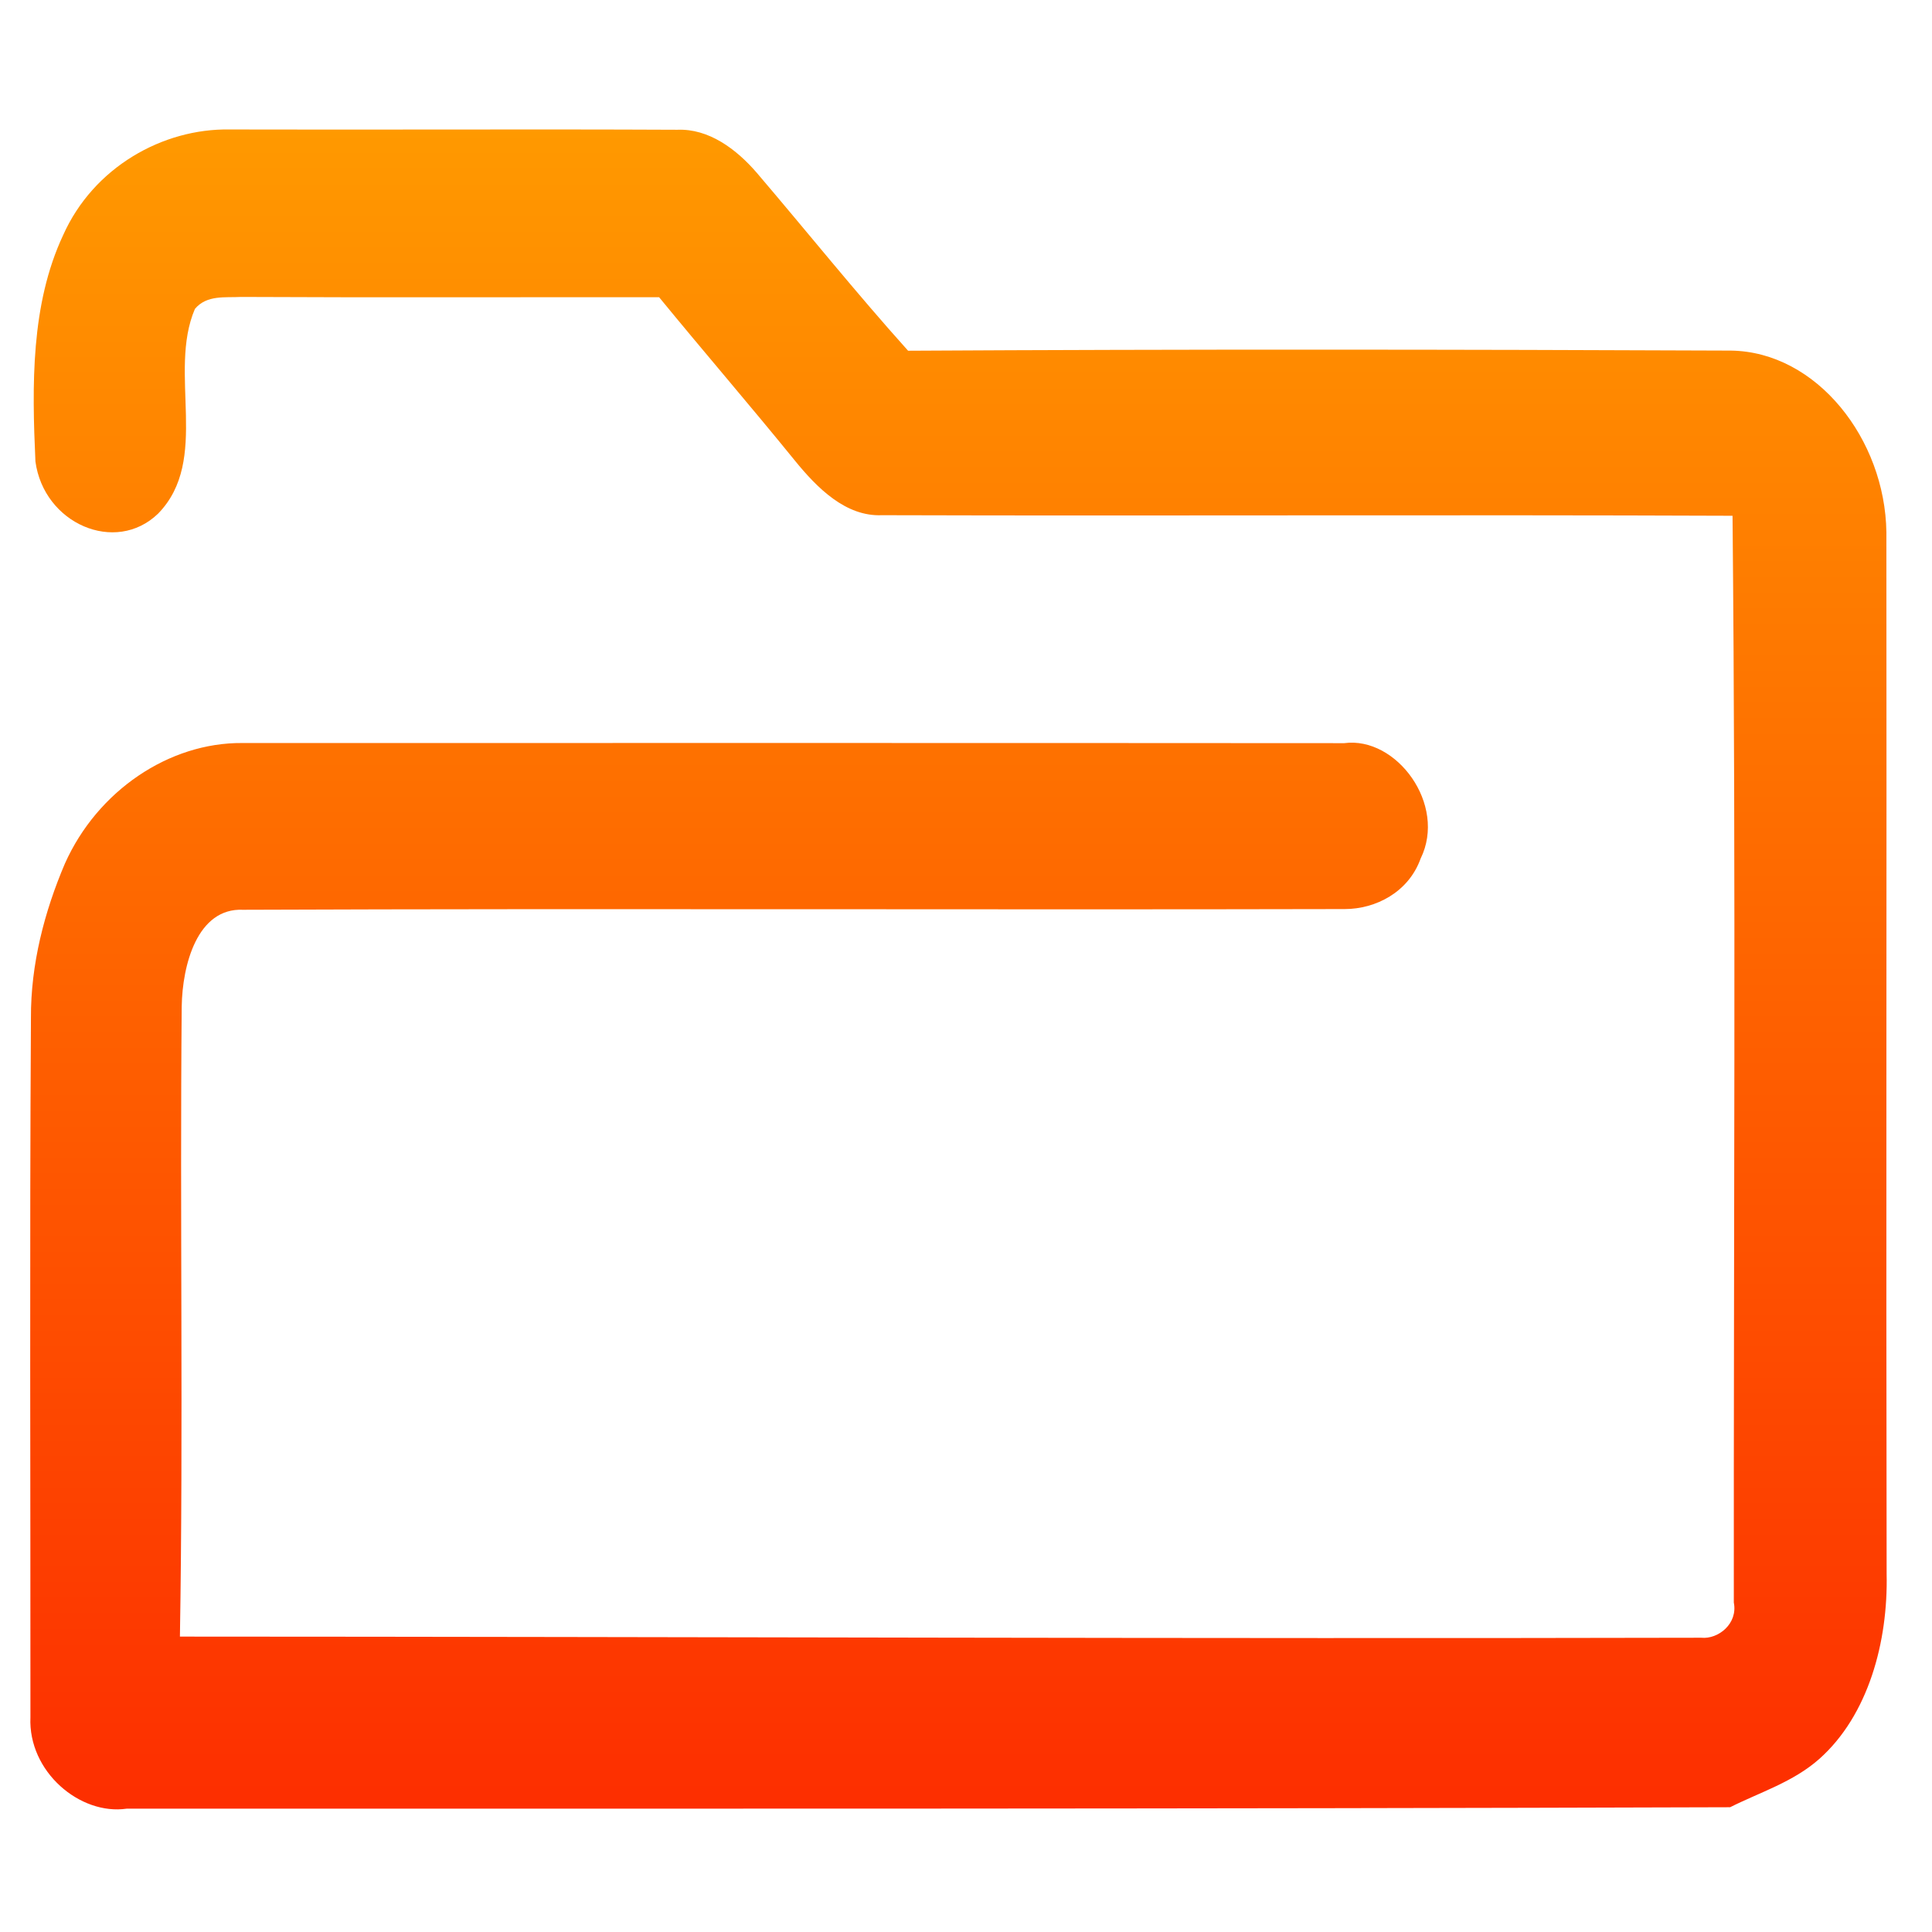
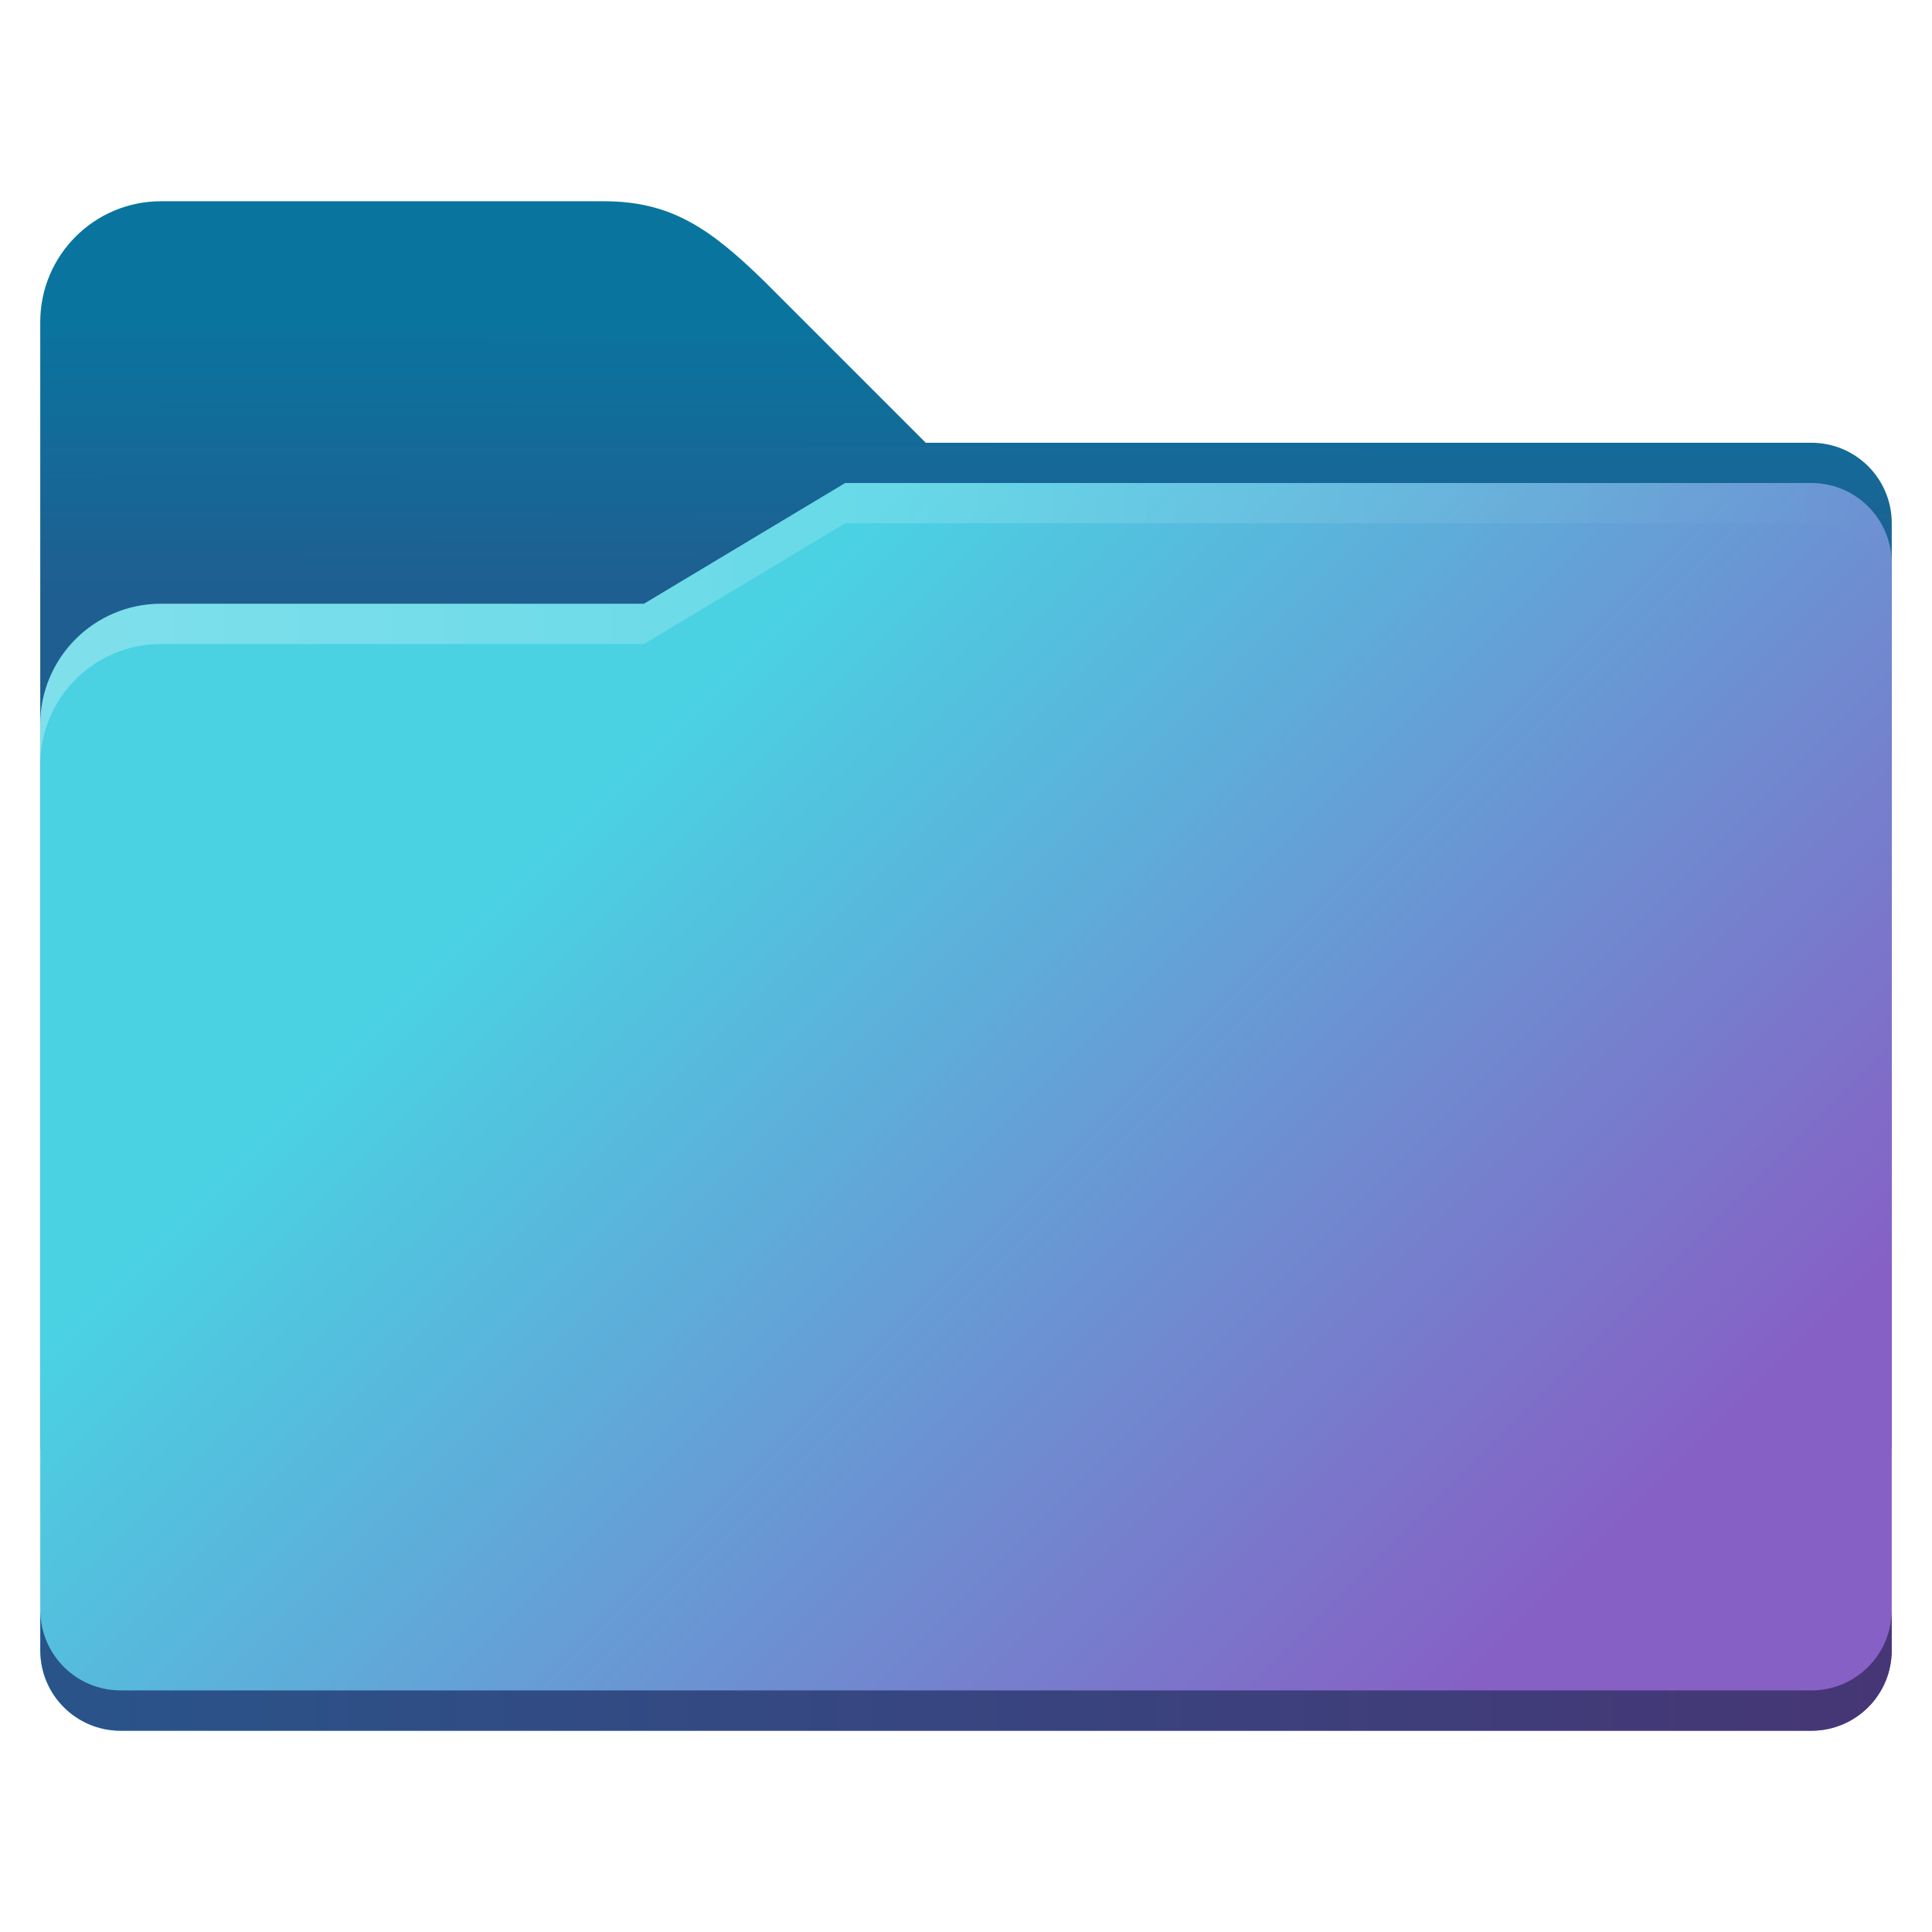
- <svg xmlns="http://www.w3.org/2000/svg" width="128" height="128" viewBox="0 0 128 128" fill="none" version="1.1" id="svg11">
-   <path d="M 4.182,15.581 C 6.195,11.073 10.79,8.502 15.215,8.578 c 9.886,0.028 19.773,-0.028 29.66,0.019 2.064,-0.085 3.89,1.257 5.266,2.854 3.346,3.922 6.582,7.958 10.022,11.786 18.168,-0.104 36.344,-0.085 54.512,-0.009 5.69,0.076 10.218,5.869 10.303,12.031 0.025,23.004 -0.026,45.999 0.016,69.003 0.102,4.499 -1.206,9.385 -4.467,12.277 -1.733,1.531 -3.907,2.193 -5.903,3.195 -35.401,0.114 -70.82,0.095 -106.229,0.095 -3.092,0.453 -6.54,-2.449 -6.379,-6.059 C 2.024,98.326 1.957,82.883 2.05,67.44 2.033,63.886 2.942,60.398 4.301,57.213 6.458,52.384 11.206,49.189 16.047,49.227 c 24.334,0 48.677,-0.009 73.011,0.009 3.465,-0.463 6.82,4.073 5.062,7.646 -0.798,2.231 -2.981,3.346 -5.028,3.346 -24.326,0.057 -48.66,-0.047 -72.985,0.047 -3.041,-0.142 -4.026,3.667 -4.068,6.408 -0.127,13.912 0.11,27.834 -0.119,41.746 33.601,0.009 67.201,0.151 100.793,0.075 1.129,0.114 2.437,-0.936 2.157,-2.334 -0.017,-23.996 0.145,-48.002 -0.085,-71.999 -18.788,-0.076 -37.575,0.019 -56.355,-0.038 -2.387,0.104 -4.281,-1.786 -5.776,-3.629 -2.956,-3.639 -6.013,-7.183 -8.986,-10.812 -9.232,-0.009 -18.474,0.028 -27.706,-0.019 -1.036,0.057 -2.259,-0.151 -3.049,0.794 -1.818,4.253 1.045,9.99 -2.438,13.562 C 7.647,36.761 2.899,34.691 2.347,30.571 2.118,25.543 2.033,20.174 4.182,15.581 Z" id="path2" style="fill:url(#paint0_linear);stroke-width:1.05" />
-   <defs id="defs9">
-     <linearGradient id="paint0_linear" x1="63.5" y1="114.993" x2="63.5" y2="14" gradientUnits="userSpaceOnUse" gradientTransform="matrix(1,0,0,1.102037,0,-6.852254)">
-       <stop stop-color="#FD2E00" id="stop4" />
-       <stop offset="1" stop-color="#FF9900" id="stop6" />
+ <svg xmlns="http://www.w3.org/2000/svg" xmlns:xlink="http://www.w3.org/1999/xlink" width="48" height="48" viewBox="0 0 12.7 12.7" version="1.1" id="svg5">
+   <defs id="defs2">
+     <linearGradient id="linearGradient845">
+       <stop style="stop-color:#29548a;stop-opacity:1" offset="0" id="stop6086" />
+       <stop style="stop-color:#463675;stop-opacity:1" offset="1" id="stop6088" />
    </linearGradient>
+     <linearGradient id="linearGradient12673">
+       <stop style="stop-color:#ffffff;stop-opacity:1;" offset="0" id="stop12669" />
+       <stop style="stop-color:#ffffff;stop-opacity:0;" offset="1" id="stop12671" />
+     </linearGradient>
+     <linearGradient xlink:href="#linearGradient12673" id="linearGradient5594" x1="2" y1="22" x2="47.937" y2="22.007" gradientUnits="userSpaceOnUse" gradientTransform="translate(-1,-5)" />
+     <linearGradient id="linearGradient11972">
+       <stop style="stop-color:#4ad2e3;stop-opacity:1" offset="0" id="stop11968" />
+       <stop style="stop-color:#8660c5;stop-opacity:1" offset="1" id="stop11970" />
+     </linearGradient>
+     <linearGradient id="linearGradient4405">
+       <stop style="stop-color:#09759f;stop-opacity:1" offset="0" id="stop4401" />
+       <stop style="stop-color:#1f5e90;stop-opacity:1" offset="1" id="stop4403" />
+     </linearGradient>
+     <linearGradient xlink:href="#linearGradient11972" id="linearGradient6679" x1="17" y1="17.5" x2="39" y2="39.5" gradientUnits="userSpaceOnUse" />
+     <linearGradient xlink:href="#linearGradient4405" id="linearGradient7109" x1="24.273" y1="7.716" x2="24.265" y2="14.865" gradientUnits="userSpaceOnUse" />
+     <linearGradient xlink:href="#linearGradient845" id="linearGradient847" x1="0.265" y1="10.98" x2="12.435" y2="10.98" gradientUnits="userSpaceOnUse" />
  </defs>
+   <path id="rect846" style="fill:url(#linearGradient7109);fill-opacity:1;stroke-width:2;stroke-linecap:round;stroke-linejoin:round;stroke-dasharray:24, 2" d="M 4 5 A 3 3 0 0 0 1 8 L 1 36 L 47 36 L 47 13 C 47 11.892 46.108 11 45 11 L 23 11 L 19 7 C 17.635 5.664 16.662 5 15 5 L 4 5 z " transform="scale(0.2645833)" />
+   <path id="rect1170" style="fill:url(#linearGradient6679);fill-opacity:1;stroke-width:2.646;stroke-linecap:round;stroke-linejoin:round;stroke-dasharray:31.749, 2.646" d="M 21 12 L 16 15 L 5 15 L 4 15 A 3 3 0 0 0 1 18 L 1 19 L 1 41 C 1 42.108 1.892 43 3 43 L 45 43 C 46.108 43 47 42.108 47 41 L 47 14 C 47 12.892 46.108 12 45 12 L 21 12 z " transform="scale(0.2645833)" />
+   <path id="rect1170-75" style="opacity:0.3;fill:url(#linearGradient5594);fill-opacity:1;stroke-width:2.646;stroke-linecap:round;stroke-linejoin:round;stroke-dasharray:31.749, 2.646" d="M 21 12 L 16 15 L 4 15 A 3 3 0 0 0 1 18 L 1 19 A 3 3 0 0 1 4 16 L 16 16 L 21 13 L 45 13 C 46.108 13 47 13.892 47 15 L 47 14 C 47 12.892 46.108 12 45 12 L 21 12 z " transform="scale(0.2645833)" />
+   <path id="rect1170-2" style="fill:url(#linearGradient847);fill-opacity:1;stroke-width:0.7;stroke-linecap:round;stroke-linejoin:round;stroke-dasharray:8.4, 0.7" d="m 0.265,10.583 v 0.265 c 0,0.293 0.236,0.529 0.529,0.529 H 11.906 c 0.293,0 0.529,-0.236 0.529,-0.529 v -0.265 c 0,0.293 -0.236,0.529 -0.529,0.529 H 0.794 c -0.293,0 -0.529,-0.236 -0.529,-0.529 z" />
</svg>
